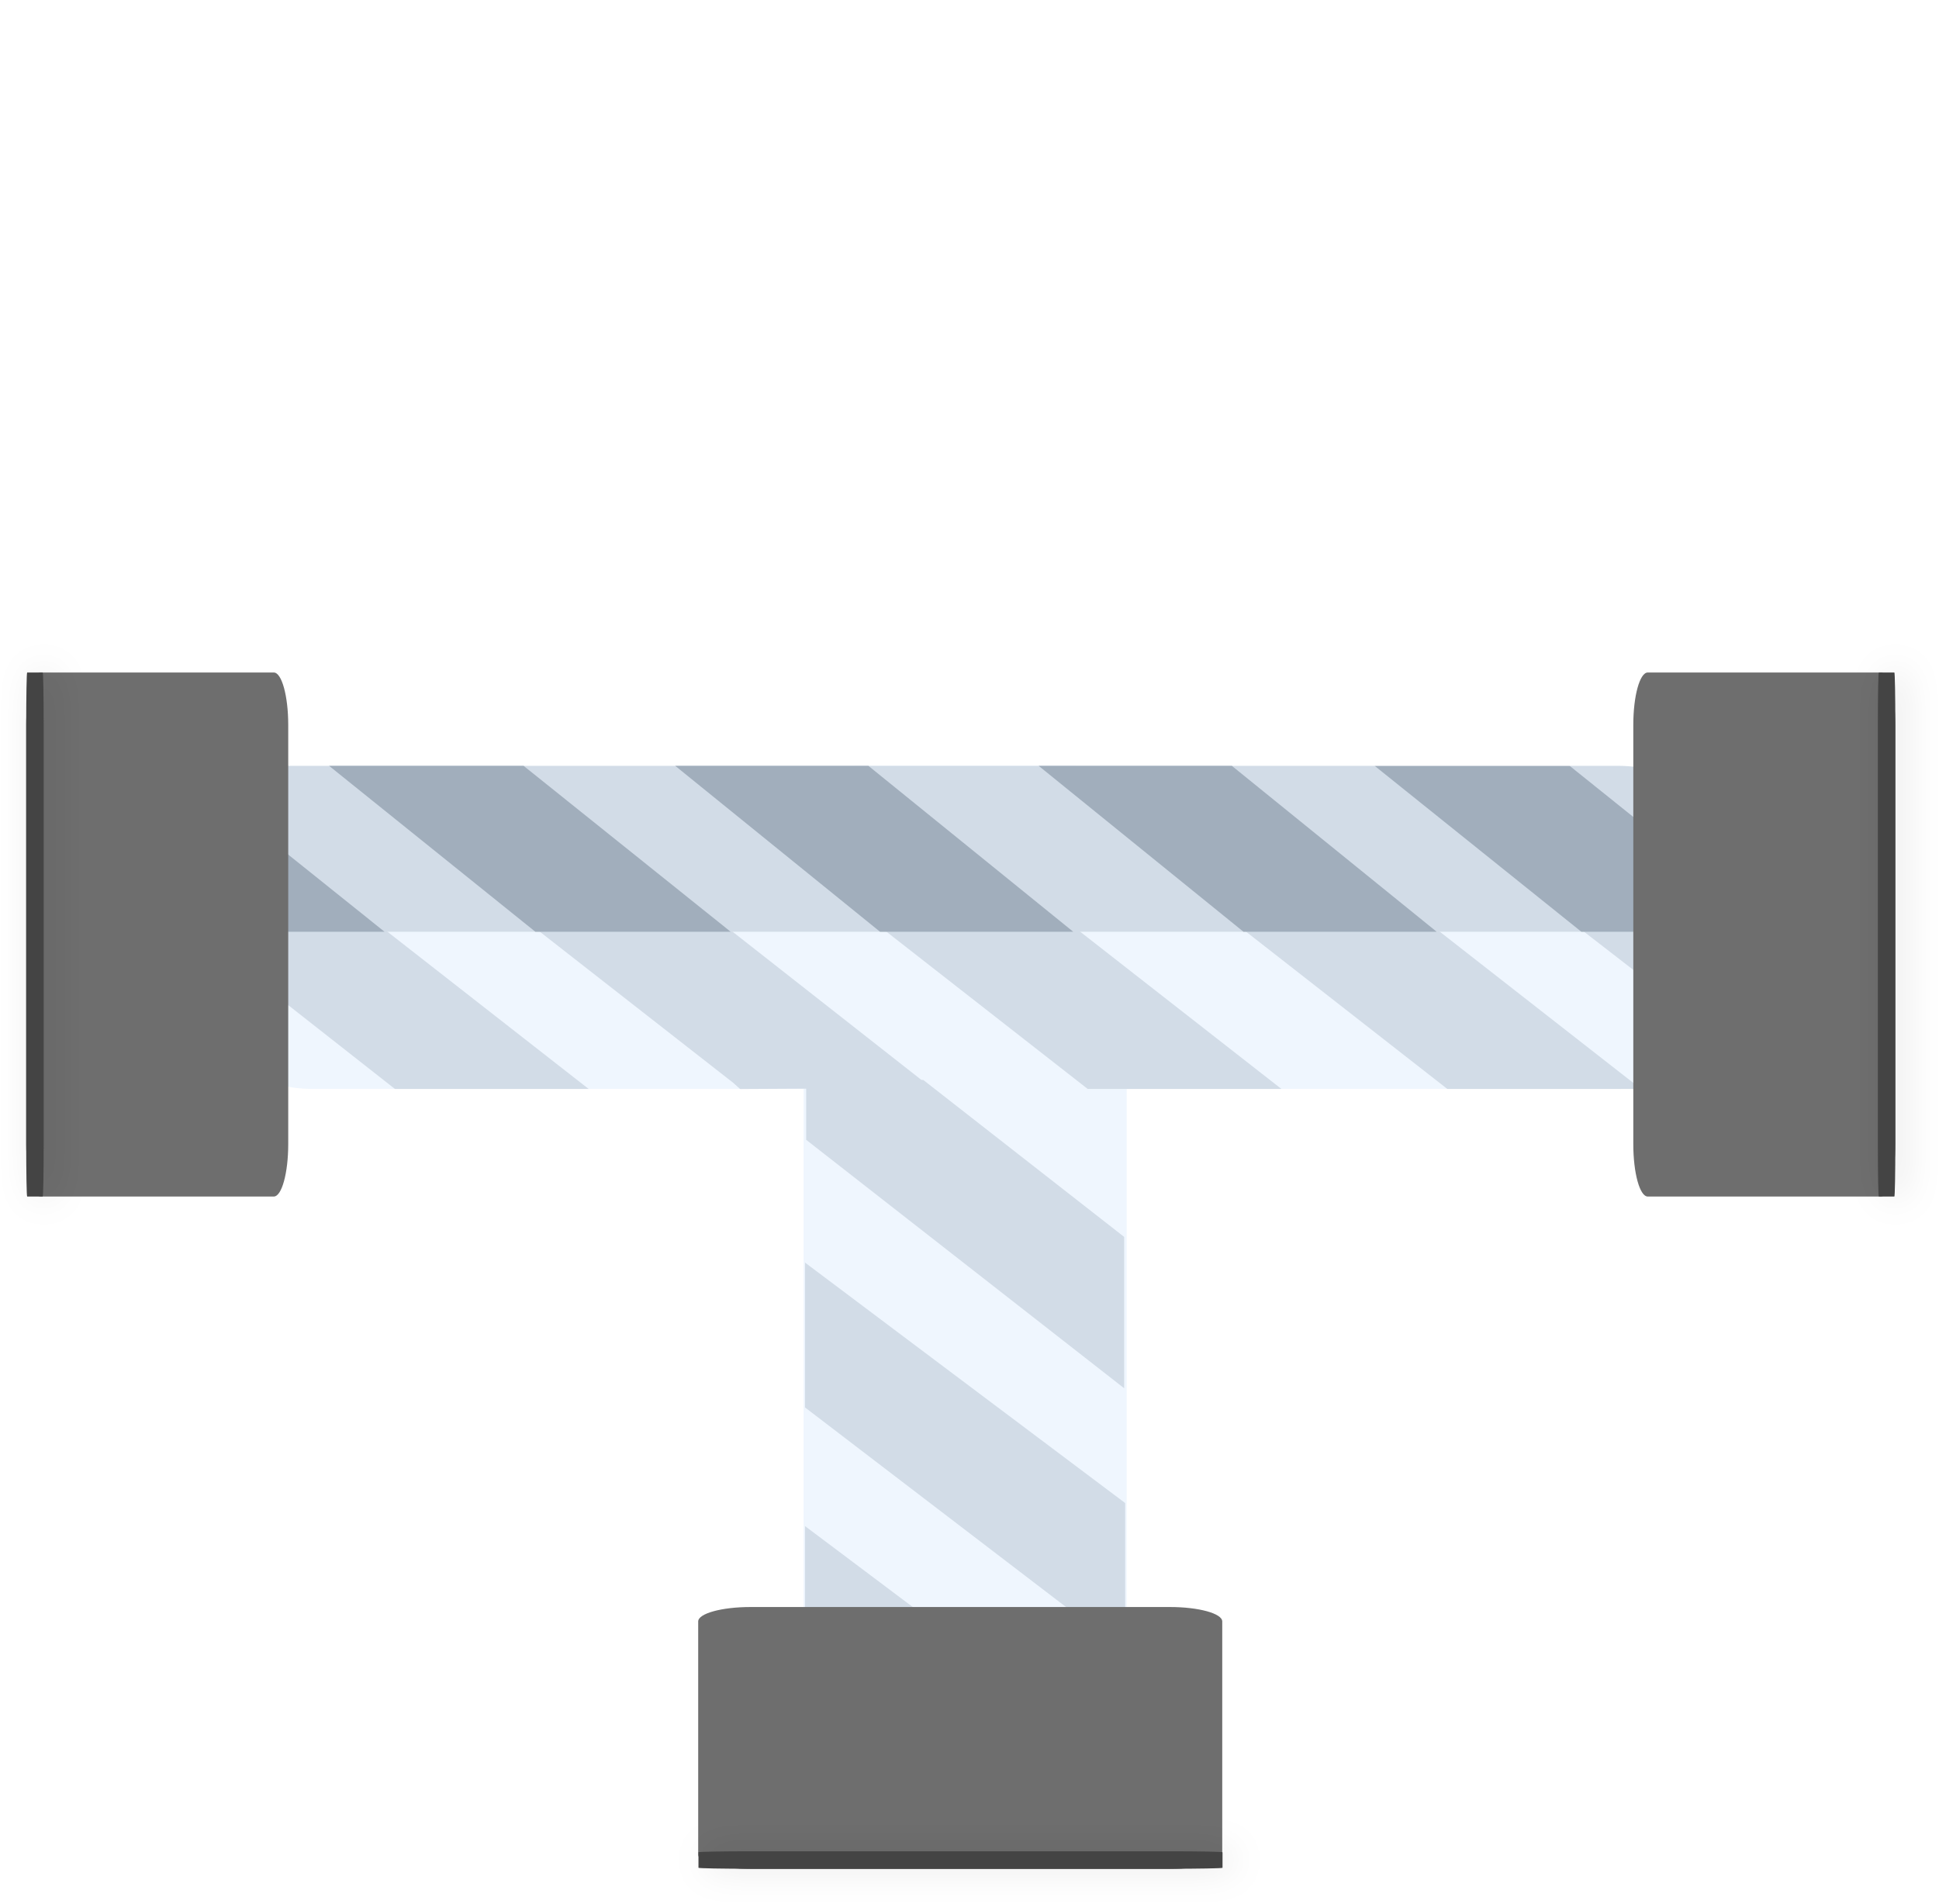
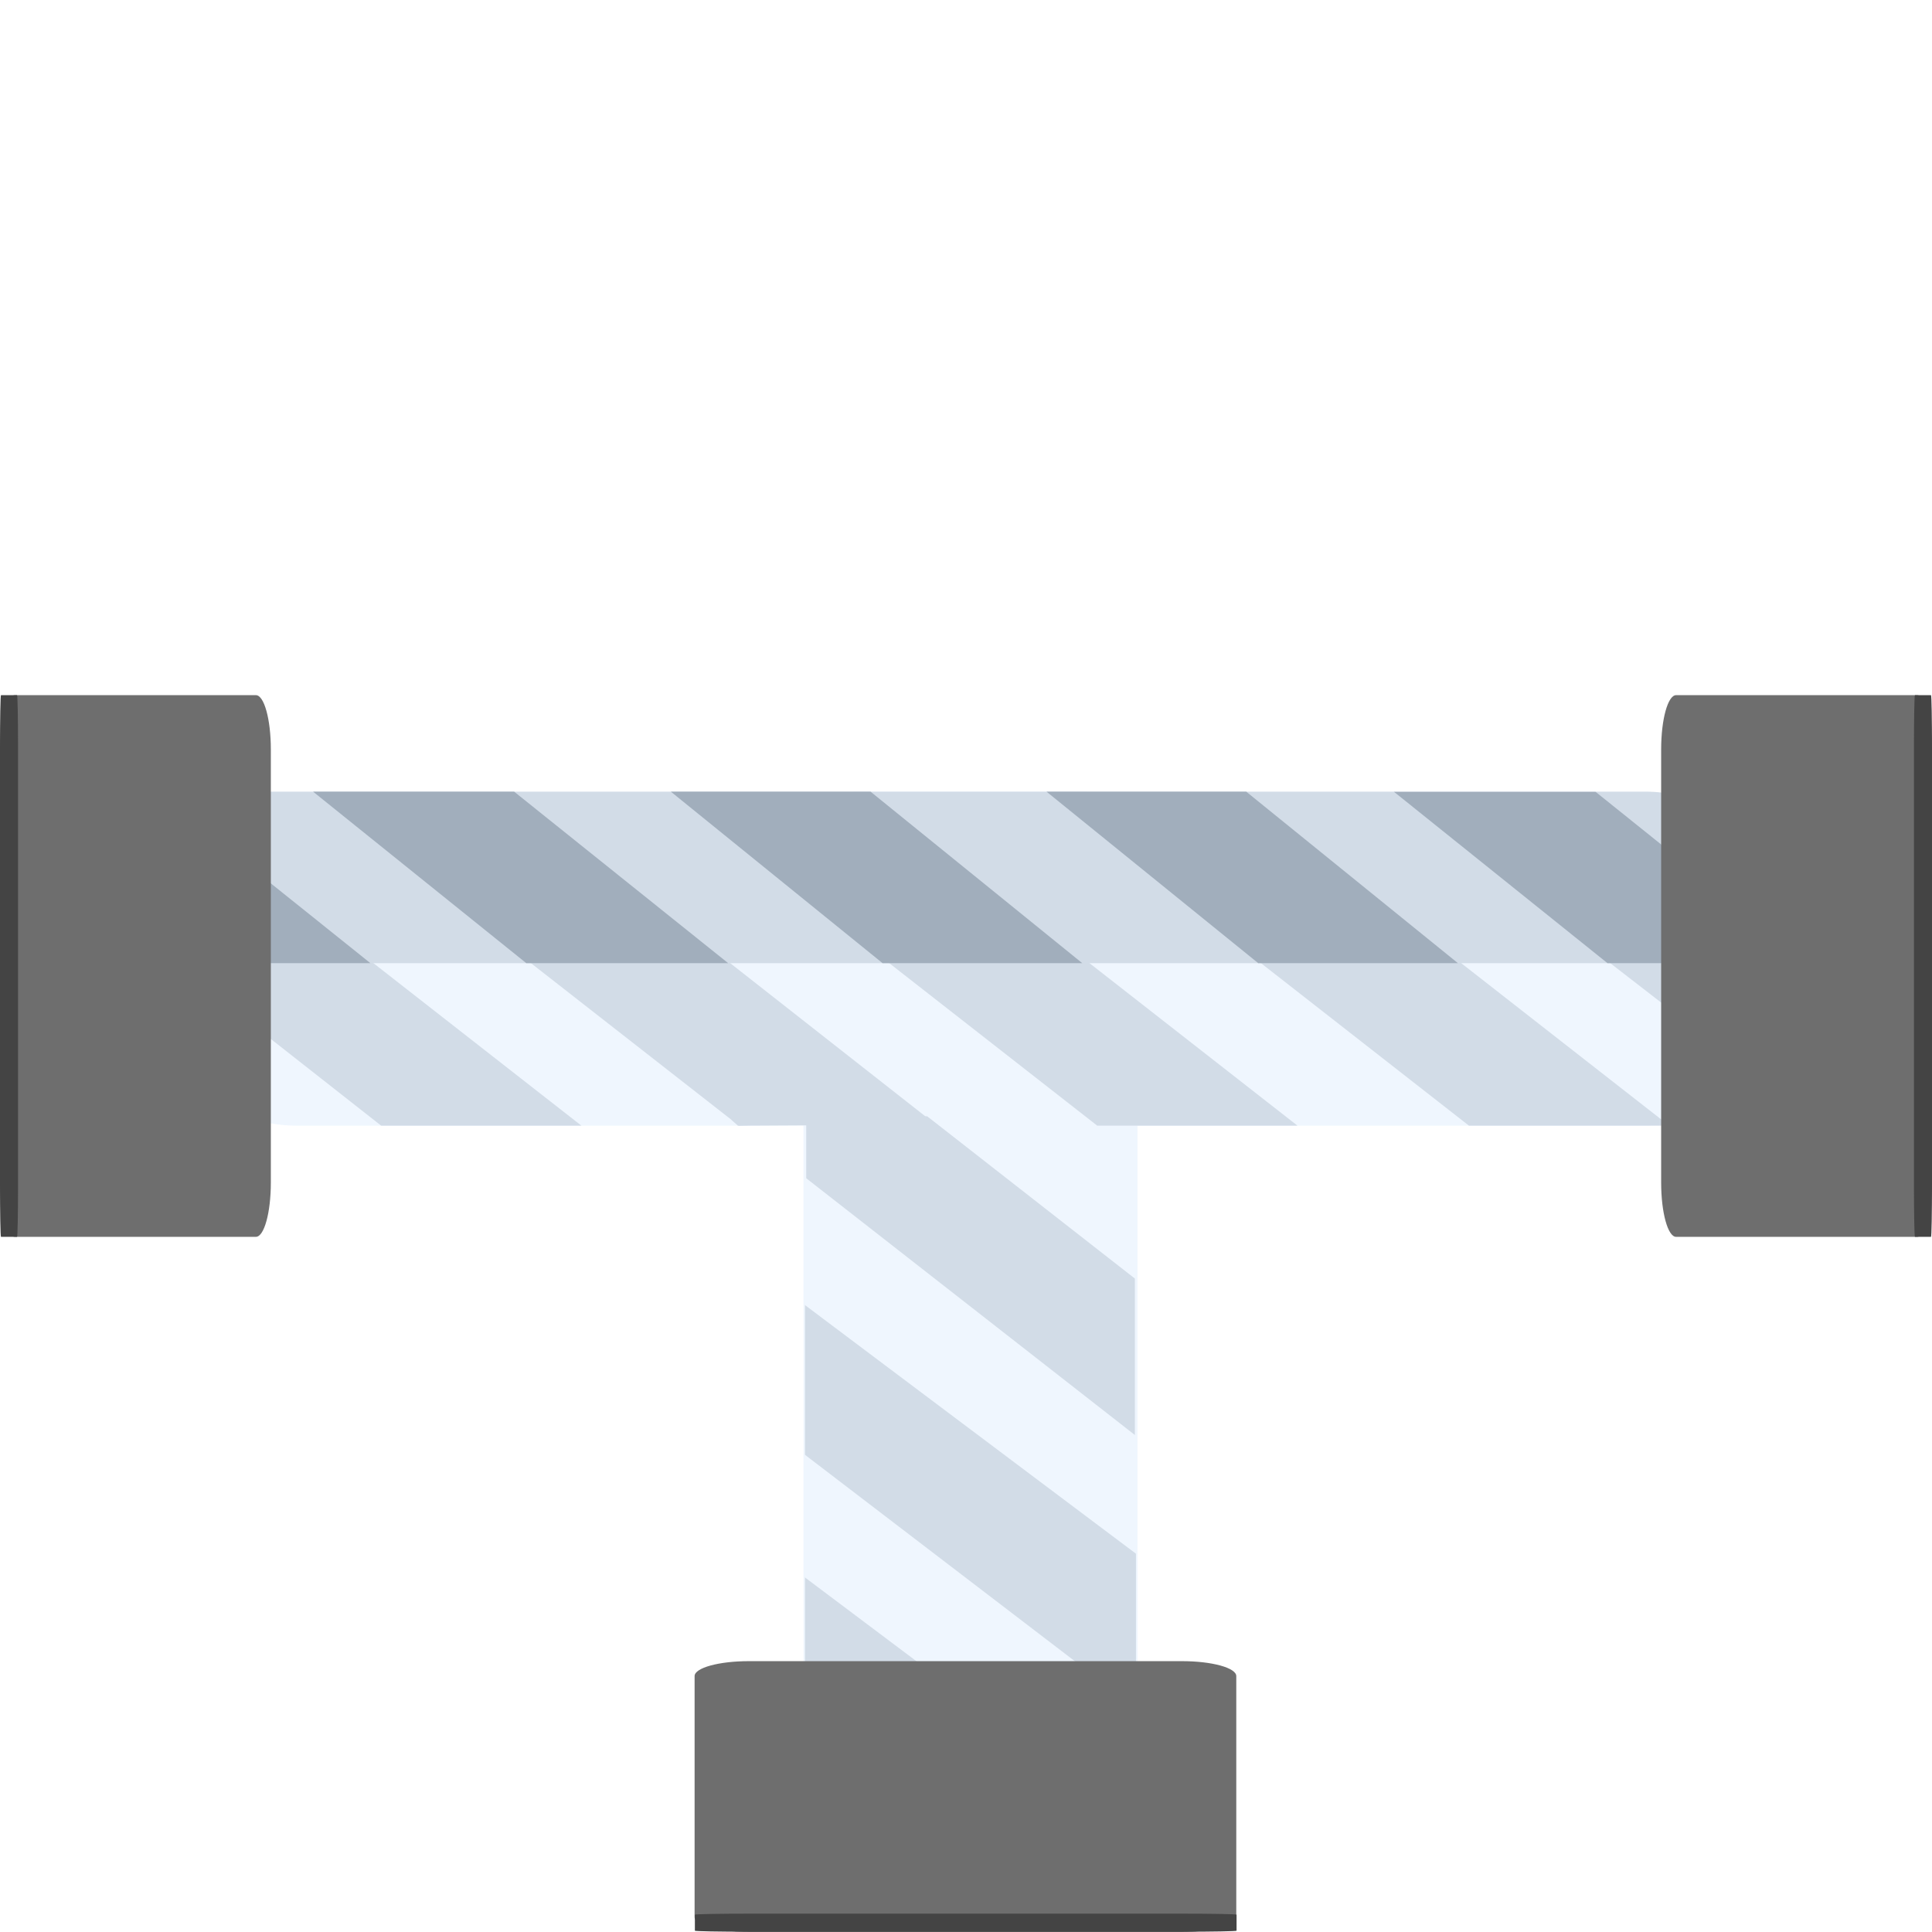
- <svg xmlns="http://www.w3.org/2000/svg" width="222" height="218" viewBox="0 0 222 218" fill="none">
-   <path d="M129 151.929L129 146.583L129 132.623L129 110.988L129 102.895L128.609 92.114C127.73 89.53 125.477 87.688 122.833 87.688L98.167 87.688C94.763 87.688 92 90.745 92 94.511L92 132.623L92 141.57L92 151.929L92 173.564L92 182.743L92 192.87L92 196.864C92 200.631 94.763 203.688 98.167 203.688L122.833 203.688C126.237 203.688 129 200.631 129 196.864L129 151.929Z" fill="#EFF6FE" />
-   <path d="M119.652 87.935L111.848 87.935L91.471 87.935L59.891 87.935L48.078 87.935L32.341 88.323C28.57 89.197 25.881 91.435 25.881 94.06L25.88 118.559C25.88 121.94 30.343 124.684 35.841 124.684L91.471 124.684L104.531 124.684L119.652 124.684L151.232 124.684L164.631 124.684L179.413 124.684L185.243 124.684C190.741 124.684 195.203 121.94 195.203 118.559L195.203 94.06C195.203 90.679 190.741 87.935 185.243 87.935L119.652 87.935Z" fill="#EFF6FE" />
-   <path d="M119.61 87.686L108.665 87.686L91.414 87.686L59.816 87.686L54.284 87.686L32.226 87.686C28.453 88.589 25.787 91.304 25.787 94.019L25.787 106.686L195.203 106.686L195.203 94.019C195.203 90.523 190.739 87.686 185.237 87.686L119.61 87.686Z" fill="#D2DCE7" />
-   <path d="M99.681 87.935L77.502 87.935L124.536 124.684L146.715 124.684L99.681 87.935Z" fill="#D2DCE7" />
-   <path d="M140.854 87.935L118.675 87.935L165.709 124.684L187.889 124.684L140.854 87.935Z" fill="#D2DCE7" />
-   <path d="M59.993 87.935L41.065 87.935C40.098 87.935 39.168 88.074 38.311 88.323L84.849 124.684L105.542 123.686L59.993 87.935Z" fill="#D2DCE7" />
-   <path d="M105.702 123.648L86.773 123.648C85.807 123.648 84.876 123.787 84.019 124.036L84.735 124.687L85.231 124.687L92.301 124.648L92.301 130.507L128.707 158.951L128.707 141.622L105.702 123.648Z" fill="#D2DCE7" />
-   <path d="M20.364 87.935L10.926 89.686C9.959 89.686 5.343 92.437 4.486 92.686L45.219 124.684L67.398 124.684L20.364 87.935Z" fill="#D2DCE7" />
-   <mask id="mask0" mask-type="alpha" maskUnits="userSpaceOnUse" x="92" y="32" width="37" height="172">
-     <path d="M128.824 127.335L128.824 119.458L128.824 98.891L128.824 67.016L128.824 55.093L128.437 39.209C127.566 35.402 125.334 32.688 122.715 32.688L98.276 32.688C94.904 32.688 92.167 37.191 92.167 42.741L92.166 98.891L92.166 112.073L92.166 127.335L92.166 159.21L92.166 172.734L92.166 187.654L92.166 193.539C92.166 199.088 94.904 203.592 98.276 203.592L122.715 203.592C126.087 203.592 128.824 199.088 128.824 193.539L128.824 127.335Z" fill="#EFF6FE" />
+ <svg xmlns="http://www.w3.org/2000/svg" width="214" height="214" viewBox="0 0 214 214" fill="none">
+   <path d="M126 151.929L126 146.583L126 132.623L126 110.988L126 102.895L125.609 92.114C124.73 89.53 122.477 87.688 119.833 87.688L95.167 87.688C91.763 87.688 89 90.745 89 94.511L89 132.623L89 141.57L89 151.929L89 173.564L89 182.743L89 192.87L89 196.864C89 200.631 91.763 203.688 95.167 203.688L119.833 203.688C123.237 203.688 126 200.631 126 196.864L126 151.929Z" fill="#EFF6FE" />
+   <path d="M116.652 87.935L108.848 87.935L88.471 87.935L56.891 87.935L45.078 87.935L29.341 88.323C25.57 89.197 22.881 91.435 22.881 94.06L22.88 118.559C22.88 121.94 27.343 124.684 32.841 124.684L88.471 124.684L101.531 124.684L116.652 124.684L148.232 124.684L161.631 124.684L176.413 124.684L182.243 124.684C187.741 124.684 192.203 121.94 192.203 118.559L192.203 94.06C192.203 90.679 187.741 87.935 182.243 87.935L116.652 87.935Z" fill="#EFF6FE" />
+   <path d="M116.61 87.686L105.665 87.686L88.414 87.686L56.816 87.686L51.284 87.686L29.226 87.686C25.453 88.589 22.787 91.304 22.787 94.019L22.787 106.686L192.203 106.686L192.203 94.019C192.203 90.523 187.739 87.686 182.237 87.686L116.61 87.686Z" fill="#D2DCE7" />
+   <path d="M96.681 87.935L74.502 87.935L121.536 124.684L143.715 124.684L96.681 87.935Z" fill="#D2DCE7" />
+   <path d="M137.854 87.935L115.675 87.935L162.709 124.684L184.889 124.684L137.854 87.935Z" fill="#D2DCE7" />
+   <path d="M56.993 87.935L38.065 87.935C37.098 87.935 36.168 88.074 35.311 88.323L81.849 124.684L102.542 123.686L56.993 87.935Z" fill="#D2DCE7" />
+   <path d="M102.702 123.648L83.773 123.648C82.807 123.648 81.876 123.787 81.019 124.036L81.735 124.687L82.231 124.687L89.301 124.648L89.301 130.507L125.707 158.951L125.707 141.622L102.702 123.648Z" fill="#D2DCE7" />
+   <path d="M17.364 87.935L7.926 89.686C6.959 89.686 2.343 92.437 1.486 92.686L42.219 124.684L64.398 124.684L17.364 87.935Z" fill="#D2DCE7" />
+   <mask id="mask0" mask-type="alpha" maskUnits="userSpaceOnUse" x="89" y="32" width="37" height="172">
+     <path d="M125.824 127.335L125.824 119.458L125.824 98.891L125.824 67.016L125.824 55.093L125.437 39.209C124.566 35.402 122.334 32.688 119.715 32.688L95.276 32.688C91.904 32.688 89.167 37.191 89.167 42.741L89.166 98.891L89.166 112.073L89.166 127.335L89.166 159.21L89.166 172.734L89.166 187.654L89.166 193.539C89.166 199.088 91.904 203.592 95.276 203.592L119.715 203.592C123.087 203.592 125.824 199.088 125.824 193.539L125.824 127.335Z" fill="#EFF6FE" />
  </mask>
  <g mask="url(#mask0)">
-     <path d="M91.668 144.188L90.72 152.182C89.746 152.194 86.543 155.928 85.683 156.188L125.664 186.762L130.806 186.7L147.993 186.494L91.668 144.188Z" fill="#D2DCE7" />
-     <path d="M130.806 190.688L125.664 186.762L130.806 186.7L130.806 190.688Z" fill="#D2DCE7" />
-     <path d="M91.668 174.358L90.72 182.352C89.746 182.364 86.543 186.098 85.683 186.358L125.664 216.932L130.806 216.87L147.993 216.664L91.668 174.358Z" fill="#D2DCE7" />
-     <path d="M130.806 220.857L125.664 216.932L130.806 216.87L130.806 220.857Z" fill="#D2DCE7" />
+     <path d="M88.668 144.188L87.72 152.182C86.746 152.194 83.543 155.928 82.683 156.188L122.664 186.762L127.806 186.7L144.993 186.494L88.668 144.188Z" fill="#D2DCE7" />
+     <path d="M127.806 190.688L122.664 186.762L127.806 186.7L127.806 190.688Z" fill="#D2DCE7" />
+     <path d="M88.668 174.358L87.72 182.352C86.746 182.364 83.543 186.098 82.683 186.358L122.664 216.932L127.806 216.87L144.993 216.664L88.668 174.358Z" fill="#D2DCE7" />
+     <path d="M127.806 220.857L122.664 216.932L127.806 216.87L127.806 220.857Z" fill="#D2DCE7" />
  </g>
-   <path d="M99.425 87.686L77.305 87.686L100.759 106.686L122.879 106.686L99.425 87.686Z" fill="#A1AEBC" />
-   <path d="M141.036 87.686L118.916 87.686L142.37 106.686L164.49 106.686L141.036 87.686Z" fill="#A1AEBC" />
-   <mask id="mask1" mask-type="alpha" maskUnits="userSpaceOnUse" x="24" y="87" width="171" height="38">
-     <path d="M118.743 87.935L110.866 87.935L90.299 87.935L58.423 87.935L53.511 92.606L30.616 88.323C26.809 89.197 24.095 91.435 24.095 94.06L24.095 118.559C24.095 121.94 28.599 124.684 34.148 124.684L90.299 124.684L103.481 124.684L118.743 124.684L150.618 124.684L164.142 124.684L179.062 124.684L184.947 124.684C190.496 124.684 195 121.94 195 118.559L195 94.06C195 90.679 190.496 87.935 184.947 87.935L118.743 87.935Z" fill="#EFF6FE" />
-     <path d="M118.7 87.686L107.653 87.686L90.241 87.686L58.347 87.686L52.764 87.686L30.525 88.087C26.716 88.99 24 91.304 24 94.019L24 106.686L195 106.686L195 94.019C195 90.523 190.494 87.686 184.941 87.686L118.7 87.686Z" fill="#D2DCE7" />
+   <path d="M96.425 87.686L74.305 87.686L97.759 106.686L119.879 106.686L96.425 87.686Z" fill="#A1AEBC" />
+   <path d="M138.036 87.686L115.916 87.686L139.37 106.686L161.49 106.686L138.036 87.686Z" fill="#A1AEBC" />
+   <mask id="mask1" mask-type="alpha" maskUnits="userSpaceOnUse" x="21" y="87" width="171" height="38">
+     <path d="M115.743 87.935L107.866 87.935L87.299 87.935L55.423 87.935L50.511 92.606L27.616 88.323C23.809 89.197 21.095 91.435 21.095 94.06L21.095 118.559C21.095 121.94 25.599 124.684 31.148 124.684L87.299 124.684L100.481 124.684L115.743 124.684L147.618 124.684L161.142 124.684L176.062 124.684L181.947 124.684C187.496 124.684 192 121.94 192 118.559L192 94.06C192 90.679 187.496 87.935 181.947 87.935L115.743 87.935Z" fill="#EFF6FE" />
+     <path d="M115.7 87.686L104.653 87.686L87.241 87.686L55.347 87.686L49.764 87.686L27.525 88.087C23.716 88.99 21 91.304 21 94.019L21 106.686L192 106.686L192 94.019C192 90.523 187.494 87.686 181.941 87.686L115.7 87.686Z" fill="#D2DCE7" />
  </mask>
  <g mask="url(#mask1)">
-     <path d="M179.526 87.935L157.14 87.935L204.613 124.684L227 124.684L179.526 87.935Z" fill="#D2DCE7" />
-     <path d="M179.709 87.686L157.383 87.686L181.056 106.686L203.383 106.686L179.709 87.686Z" fill="#A1AEBC" />
+     <path d="M176.526 87.935L154.14 87.935L201.613 124.684L224 124.684L176.526 87.935Z" fill="#D2DCE7" />
+     <path d="M176.709 87.686L154.383 87.686L178.056 106.686L200.383 106.686L176.709 87.686Z" fill="#A1AEBC" />
  </g>
-   <path d="M83.658 106.686L59.946 87.686L40.861 87.686C39.886 87.686 38.667 87.686 37.676 87.686L61.295 106.686L83.658 106.686Z" fill="#A1AEBC" />
-   <path d="M44.029 106.686L20.317 87.686L7.954 89.686C6.98 89.686 16.958 101.284 6.468 97.686L21.666 106.686L44.029 106.686Z" fill="#A1AEBC" />
-   <path d="M85.938 214L133.937 214C137.249 214 139.938 213.259 139.938 212.346L139.938 185.654C139.938 184.741 137.25 184 133.938 184L85.938 184C82.626 184 79.938 184.741 79.938 185.654L79.938 212.346C79.938 213.259 82.626 214 85.938 214Z" fill="#6E6E6E" />
-   <path d="M3 83L3 131C3 134.312 3.741 137 4.654 137L31.346 137C32.259 137 33 134.312 33 131L33 83C33 79.688 32.259 77 31.346 77L4.654 77C3.741 77 3 79.688 3 83Z" fill="#6E6E6E" />
-   <g filter="url(#filter0_d)">
-     <path d="M3 83L3 131C3 134.312 3.049 137 3.11 137L4.89 137C4.951 137 5 134.312 5 131L5 83C5 79.688 4.951 77 4.89 77L3.11 77C3.049 77 3 79.688 3 83Z" fill="#444444" />
-   </g>
-   <path d="M217 83L217 131C217 134.312 216.259 137 215.346 137L188.654 137C187.741 137 187 134.312 187 131L187 83C187 79.688 187.741 77 188.654 77L215.346 77C216.259 77 217 79.688 217 83Z" fill="#6E6E6E" />
-   <g filter="url(#filter1_d)">
-     <path d="M85.969 213.969L133.969 213.969C137.281 213.969 139.969 213.919 139.969 213.858L139.969 212.079C139.969 212.018 137.281 211.969 133.969 211.969L85.969 211.969C82.657 211.969 79.969 212.018 79.969 212.079L79.969 213.858C79.969 213.919 82.657 213.969 85.969 213.969Z" fill="#444444" />
-   </g>
-   <g filter="url(#filter2_d)">
-     <path d="M217 83L217 131C217 134.312 216.951 137 216.89 137L215.11 137C215.049 137 215 134.312 215 131L215 83C215 79.688 215.049 77 215.11 77L216.89 77C216.951 77 217 79.688 217 83Z" fill="#444444" />
-   </g>
-   <defs>
-     <filter id="filter0_d" x="0" y="73" width="10" height="68" filterUnits="userSpaceOnUse" color-interpolation-filters="sRGB">
-       <feFlood flood-opacity="0" result="BackgroundImageFix" />
-       <feColorMatrix in="SourceAlpha" type="matrix" values="0 0 0 0 0 0 0 0 0 0 0 0 0 0 0 0 0 0 127 0" />
-       <feOffset dx="1" />
-       <feGaussianBlur stdDeviation="2" />
-       <feColorMatrix type="matrix" values="0 0 0 0 0 0 0 0 0 0 0 0 0 0 0 0 0 0 0.1 0" />
-       <feBlend mode="normal" in2="BackgroundImageFix" result="effect1_dropShadow" />
-       <feBlend mode="normal" in="SourceGraphic" in2="effect1_dropShadow" result="shape" />
-     </filter>
-     <filter id="filter1_d" x="76.969" y="207.969" width="68" height="10" filterUnits="userSpaceOnUse" color-interpolation-filters="sRGB">
-       <feFlood flood-opacity="0" result="BackgroundImageFix" />
-       <feColorMatrix in="SourceAlpha" type="matrix" values="0 0 0 0 0 0 0 0 0 0 0 0 0 0 0 0 0 0 127 0" />
-       <feOffset dx="1" />
-       <feGaussianBlur stdDeviation="2" />
-       <feColorMatrix type="matrix" values="0 0 0 0 0 0 0 0 0 0 0 0 0 0 0 0 0 0 0.1 0" />
-       <feBlend mode="normal" in2="BackgroundImageFix" result="effect1_dropShadow" />
-       <feBlend mode="normal" in="SourceGraphic" in2="effect1_dropShadow" result="shape" />
-     </filter>
-     <filter id="filter2_d" x="212" y="73" width="10" height="68" filterUnits="userSpaceOnUse" color-interpolation-filters="sRGB">
-       <feFlood flood-opacity="0" result="BackgroundImageFix" />
-       <feColorMatrix in="SourceAlpha" type="matrix" values="0 0 0 0 0 0 0 0 0 0 0 0 0 0 0 0 0 0 127 0" />
-       <feOffset dx="1" />
-       <feGaussianBlur stdDeviation="2" />
-       <feColorMatrix type="matrix" values="0 0 0 0 0 0 0 0 0 0 0 0 0 0 0 0 0 0 0.1 0" />
-       <feBlend mode="normal" in2="BackgroundImageFix" result="effect1_dropShadow" />
-       <feBlend mode="normal" in="SourceGraphic" in2="effect1_dropShadow" result="shape" />
-     </filter>
-   </defs>
+   <path d="M80.658 106.686L56.946 87.686L37.861 87.686C36.886 87.686 35.667 87.686 34.676 87.686L58.295 106.686L80.658 106.686Z" fill="#A1AEBC" />
+   <path d="M41.029 106.686L17.317 87.686L4.954 89.686C3.98 89.686 13.958 101.284 3.468 97.686L18.666 106.686L41.029 106.686Z" fill="#A1AEBC" />
+   <path d="M82.938 214L130.937 214C134.249 214 136.938 213.259 136.938 212.346L136.938 185.654C136.938 184.741 134.25 184 130.938 184L82.938 184C79.626 184 76.938 184.741 76.938 185.654L76.938 212.346C76.938 213.259 79.626 214 82.938 214Z" fill="#6E6E6E" />
+   <path d="M2.04215e-05 83L2.26906e-06 131C1.01654e-06 134.312 0.741 137 1.654 137L28.346 137C29.259 137 30 134.312 30 131L30 83C30 79.688 29.259 77 28.346 77L1.654 77C0.741 77 2.1674e-05 79.688 2.04215e-05 83Z" fill="#6E6E6E" />
+   <path d="M2.04215e-05 83L2.26906e-06 131C1.01654e-06 134.312 0.049 137 0.11 137L1.89 137C1.951 137 2 134.312 2 131L2 83C2 79.688 1.951 77 1.89 77L0.11 77C0.049 77 2.1674e-05 79.688 2.04215e-05 83Z" fill="#444444" />
+   <path d="M214 83L214 131C214 134.312 213.259 137 212.346 137L185.654 137C184.741 137 184 134.312 184 131L184 83C184 79.688 184.741 77 185.654 77L212.346 77C213.259 77 214 79.688 214 83Z" fill="#6E6E6E" />
+   <path d="M82.969 213.969L130.969 213.969C134.281 213.969 136.969 213.919 136.969 213.858L136.969 212.079C136.969 212.018 134.281 211.969 130.969 211.969L82.969 211.969C79.657 211.969 76.969 212.018 76.969 212.079L76.969 213.858C76.969 213.919 79.657 213.969 82.969 213.969Z" fill="#444444" />
+   <path d="M214 83L214 131C214 134.312 213.951 137 213.89 137L212.11 137C212.049 137 212 134.312 212 131L212 83C212 79.688 212.049 77 212.11 77L213.89 77C213.951 77 214 79.688 214 83Z" fill="#444444" />
</svg>
